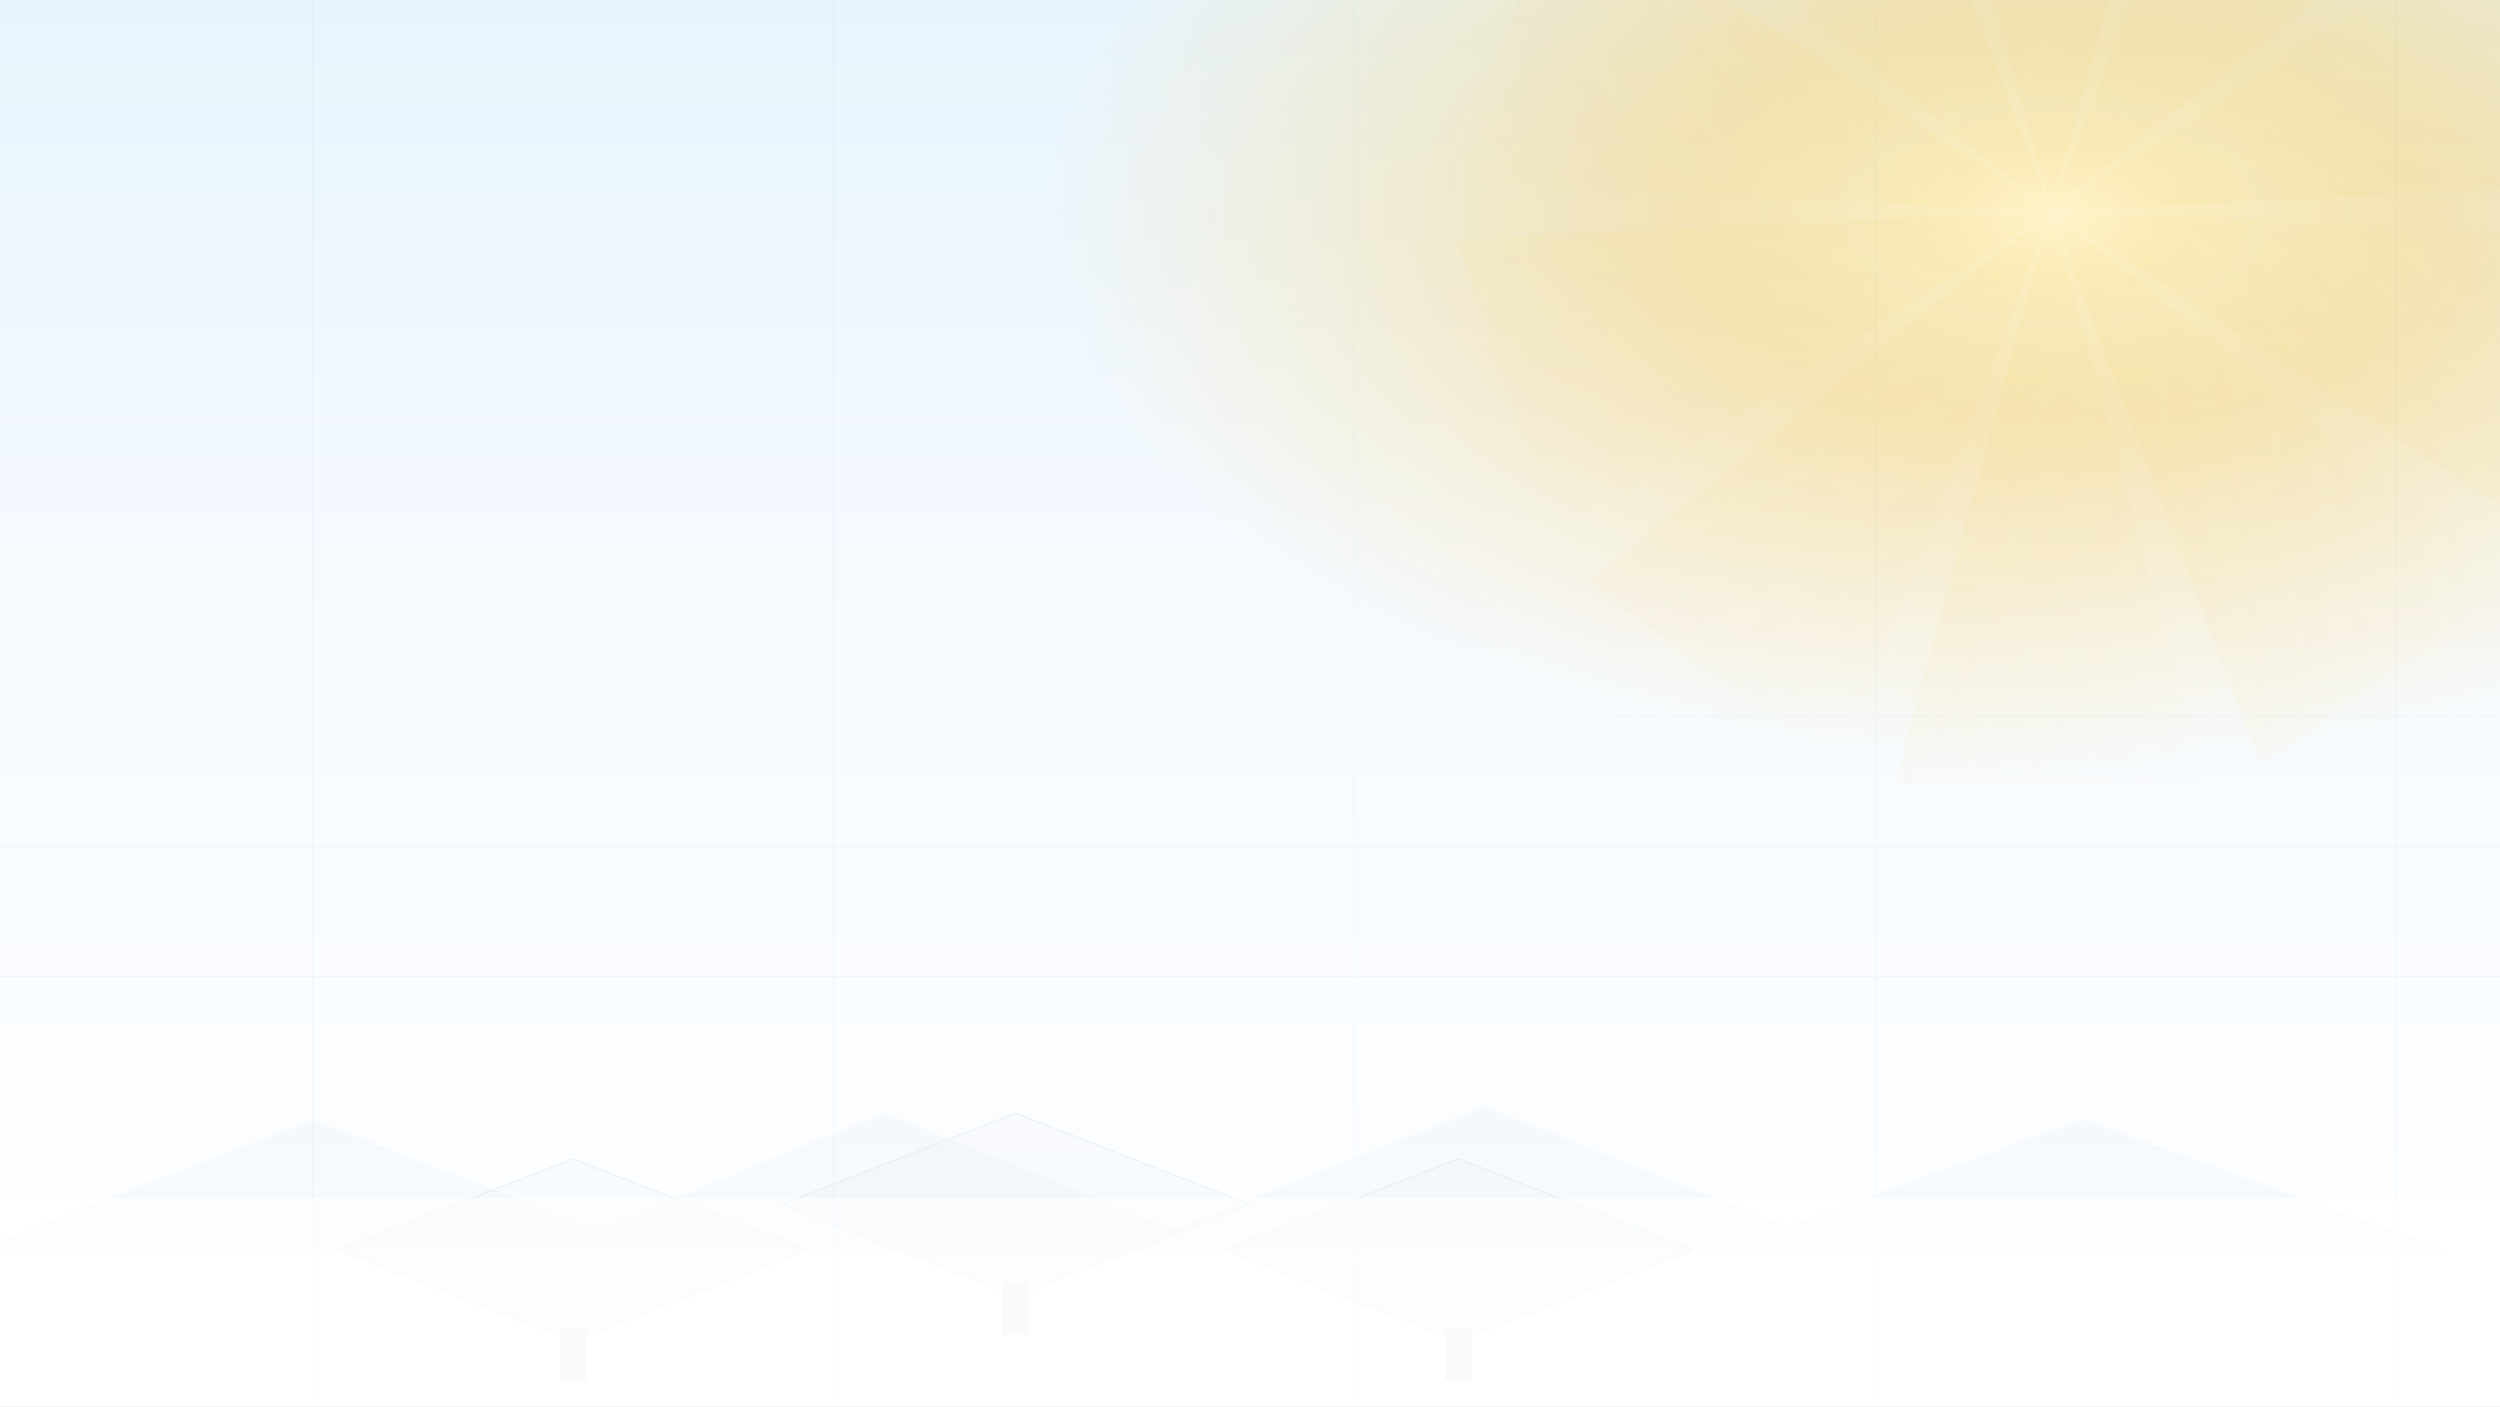
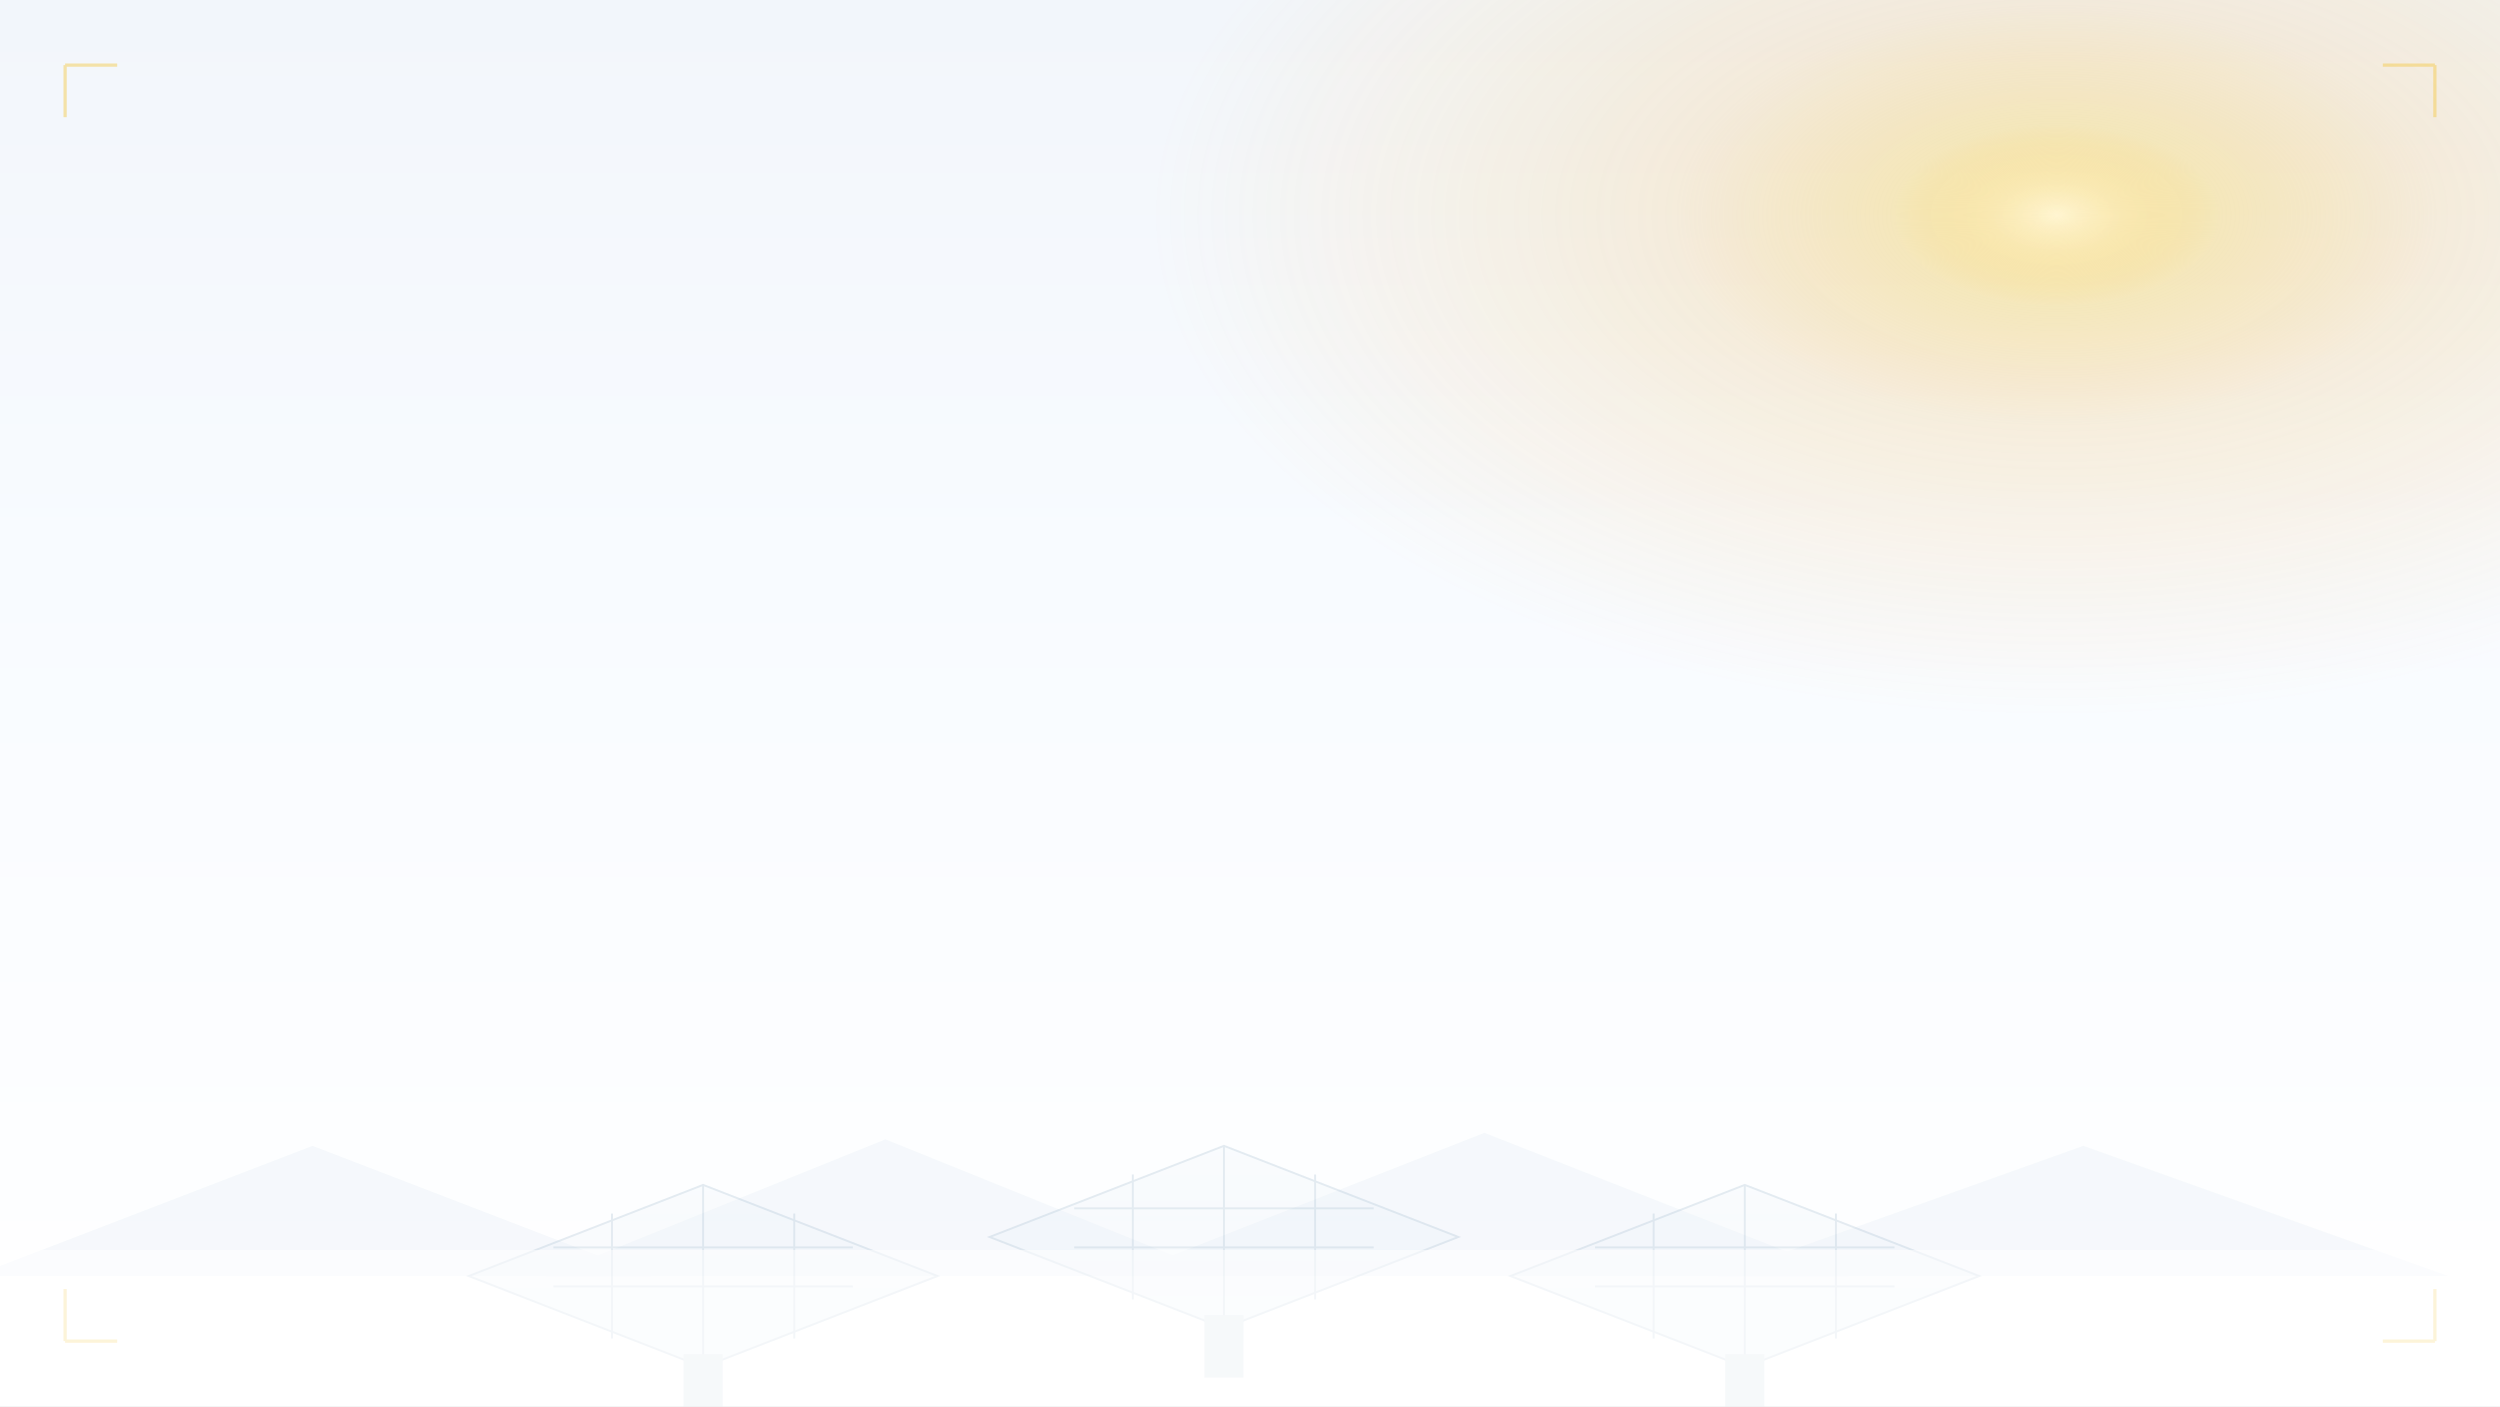
<svg xmlns="http://www.w3.org/2000/svg" viewBox="0 0 1920 1080" preserveAspectRatio="xMidYMid slice">
  <defs>
    <linearGradient id="lightSky" x1="0%" y1="0%" x2="0%" y2="100%">
-       <stop offset="0%" stop-color="#e8f4fc" />
-       <stop offset="40%" stop-color="#f5faff" />
+       <stop offset="0%" stop-color="#f2f6fb" />
+       <stop offset="40%" stop-color="#f8fbff" />
      <stop offset="100%" stop-color="#ffffff" />
    </linearGradient>
-     <radialGradient id="sunLight" cx="82%" cy="15%" r="40%">
-       <stop offset="0%" stop-color="#fff7d6" />
-       <stop offset="20%" stop-color="#ffdf80" stop-opacity="0.5" />
-       <stop offset="45%" stop-color="#ffb300" stop-opacity="0.25" />
-       <stop offset="100%" stop-color="#ffb300" stop-opacity="0" />
+     <radialGradient id="sunLight" cx="82%" cy="15%" r="36%">
+       <stop offset="0%" stop-color="#fff5d1" />
+       <stop offset="18%" stop-color="#f5c842" stop-opacity="0.35" />
+       <stop offset="42%" stop-color="#f5a623" stop-opacity="0.15" />
+       <stop offset="100%" stop-color="#f5a623" stop-opacity="0" />
    </radialGradient>
-     <linearGradient id="lightRay" x1="0%" y1="0%" x2="100%" y2="100%">
-       <stop offset="0%" stop-color="#ffb300" stop-opacity="0.12" />
-       <stop offset="100%" stop-color="#ffb300" stop-opacity="0" />
-     </linearGradient>
    <linearGradient id="lightPanel" x1="0%" y1="0%" x2="0%" y2="100%">
-       <stop offset="0%" stop-color="#e8f0f7" />
-       <stop offset="100%" stop-color="#d4e3f0" />
+       <stop offset="0%" stop-color="#eef4f9" />
+       <stop offset="100%" stop-color="#d8e5f0" />
    </linearGradient>
  </defs>
  <rect width="1920" height="1080" fill="url(#lightSky)" />
  <rect width="1920" height="1080" fill="url(#sunLight)" />
-   <g transform="translate(1575 162)" opacity="0.5">
-     <polygon points="0,0 120,440 -120,440" fill="url(#lightRay)" transform="rotate(0)" />
-     <polygon points="0,0 120,440 -120,440" fill="url(#lightRay)" transform="rotate(36)" />
-     <polygon points="0,0 120,440 -120,440" fill="url(#lightRay)" transform="rotate(72)" />
-     <polygon points="0,0 120,440 -120,440" fill="url(#lightRay)" transform="rotate(108)" />
-     <polygon points="0,0 120,440 -120,440" fill="url(#lightRay)" transform="rotate(144)" />
-     <polygon points="0,0 120,440 -120,440" fill="url(#lightRay)" transform="rotate(180)" />
-     <polygon points="0,0 120,440 -120,440" fill="url(#lightRay)" transform="rotate(216)" />
-     <polygon points="0,0 120,440 -120,440" fill="url(#lightRay)" transform="rotate(252)" />
-     <polygon points="0,0 120,440 -120,440" fill="url(#lightRay)" transform="rotate(288)" />
-     <polygon points="0,0 120,440 -120,440" fill="url(#lightRay)" transform="rotate(324)" />
+   <g opacity="0.14" transform="translate(0 780)">
+     <path d="M-20,200 L240,100 L500,200 Z" fill="#c4d6e6" />
+     <path d="M420,200 L680,95 L940,200 Z" fill="#c4d6e6" />
+     <path d="M860,200 L1140,90 L1420,200 Z" fill="#c4d6e6" />
+     <path d="M1320,200 L1600,100 L1880,200 Z" fill="#c4d6e6" />
  </g>
-   <g opacity="0.12" transform="translate(0 760)">
-     <path d="M-20,200 L240,100 L500,200 Z" fill="#c8dae8" />
-     <path d="M420,200 L680,95 L940,200 Z" fill="#c8dae8" />
-     <path d="M860,200 L1140,90 L1420,200 Z" fill="#c8dae8" />
-     <path d="M1320,200 L1600,100 L1880,200 Z" fill="#c8dae8" />
-   </g>
-   <g transform="translate(260 820)" opacity="0.2">
+   <g transform="translate(360 840)" opacity="0.22">
    <g transform="translate(0 0)">
-       <path d="M0,140 L180,70 L360,140 L180,210 Z" fill="url(#lightPanel)" stroke="#a8c4d9" stroke-width="1" />
-       <rect x="170" y="200" width="20" height="40" fill="#a8c4d9" />
+       <path d="M0,140 L180,70 L360,140 L180,210 Z" fill="url(#lightPanel)" stroke="#8aa8c0" stroke-width="1.5" />
+       <line x1="110" y1="92" x2="110" y2="188" stroke="#8aa8c0" stroke-width="1.5" />
+       <line x1="180" y1="70" x2="180" y2="210" stroke="#8aa8c0" stroke-width="1.5" />
+       <line x1="250" y1="92" x2="250" y2="188" stroke="#8aa8c0" stroke-width="1.5" />
+       <line x1="65" y1="118" x2="295" y2="118" stroke="#8aa8c0" stroke-width="1.5" />
+       <line x1="65" y1="148" x2="295" y2="148" stroke="#8aa8c0" stroke-width="1.5" />
+       <rect x="165" y="200" width="30" height="48" fill="#a6bdd0" />
    </g>
-     <g transform="translate(340 -35)">
-       <path d="M0,140 L180,70 L360,140 L180,210 Z" fill="url(#lightPanel)" stroke="#a8c4d9" stroke-width="1" />
-       <rect x="170" y="200" width="20" height="40" fill="#a8c4d9" />
+     <g transform="translate(400 -30)">
+       <path d="M0,140 L180,70 L360,140 L180,210 Z" fill="url(#lightPanel)" stroke="#8aa8c0" stroke-width="1.5" />
+       <line x1="110" y1="92" x2="110" y2="188" stroke="#8aa8c0" stroke-width="1.5" />
+       <line x1="180" y1="70" x2="180" y2="210" stroke="#8aa8c0" stroke-width="1.5" />
+       <line x1="250" y1="92" x2="250" y2="188" stroke="#8aa8c0" stroke-width="1.5" />
+       <line x1="65" y1="118" x2="295" y2="118" stroke="#8aa8c0" stroke-width="1.5" />
+       <line x1="65" y1="148" x2="295" y2="148" stroke="#8aa8c0" stroke-width="1.5" />
+       <rect x="165" y="200" width="30" height="48" fill="#a6bdd0" />
    </g>
-     <g transform="translate(680 0)">
-       <path d="M0,140 L180,70 L360,140 L180,210 Z" fill="url(#lightPanel)" stroke="#a8c4d9" stroke-width="1" />
-       <rect x="170" y="200" width="20" height="40" fill="#a8c4d9" />
+     <g transform="translate(800 0)">
+       <path d="M0,140 L180,70 L360,140 L180,210 Z" fill="url(#lightPanel)" stroke="#8aa8c0" stroke-width="1.5" />
+       <line x1="110" y1="92" x2="110" y2="188" stroke="#8aa8c0" stroke-width="1.5" />
+       <line x1="180" y1="70" x2="180" y2="210" stroke="#8aa8c0" stroke-width="1.5" />
+       <line x1="250" y1="92" x2="250" y2="188" stroke="#8aa8c0" stroke-width="1.5" />
+       <line x1="65" y1="118" x2="295" y2="118" stroke="#8aa8c0" stroke-width="1.5" />
+       <line x1="65" y1="148" x2="295" y2="148" stroke="#8aa8c0" stroke-width="1.5" />
+       <rect x="165" y="200" width="30" height="48" fill="#a6bdd0" />
    </g>
  </g>
-   <g opacity="0.06" stroke="#0A5CD6" stroke-width="0.5" fill="none">
-     <line x1="0" y1="550" x2="1920" y2="550" />
-     <line x1="0" y1="650" x2="1920" y2="650" />
-     <line x1="0" y1="750" x2="1920" y2="750" />
-     <line x1="240" y1="0" x2="240" y2="1080" />
-     <line x1="640" y1="0" x2="640" y2="1080" />
-     <line x1="1040" y1="0" x2="1040" y2="1080" />
-     <line x1="1440" y1="0" x2="1440" y2="1080" />
-     <line x1="1840" y1="0" x2="1840" y2="1080" />
+   <g stroke="#f5c842" stroke-width="2.5" fill="none" opacity="0.45">
+     <path d="M50 50 L90 50 M50 50 L50 90" />
+     <path d="M1870 50 L1830 50 M1870 50 L1870 90" />
+     <path d="M50 1030 L50 990 M50 1030 L90 1030" />
+     <path d="M1870 1030 L1830 1030 M1870 1030 L1870 990" />
  </g>
-   <rect y="920" width="1920" height="160" fill="#ffffff" opacity="0.6" />
+   <rect y="960" width="1920" height="120" fill="#ffffff" opacity="0.55" />
</svg>
